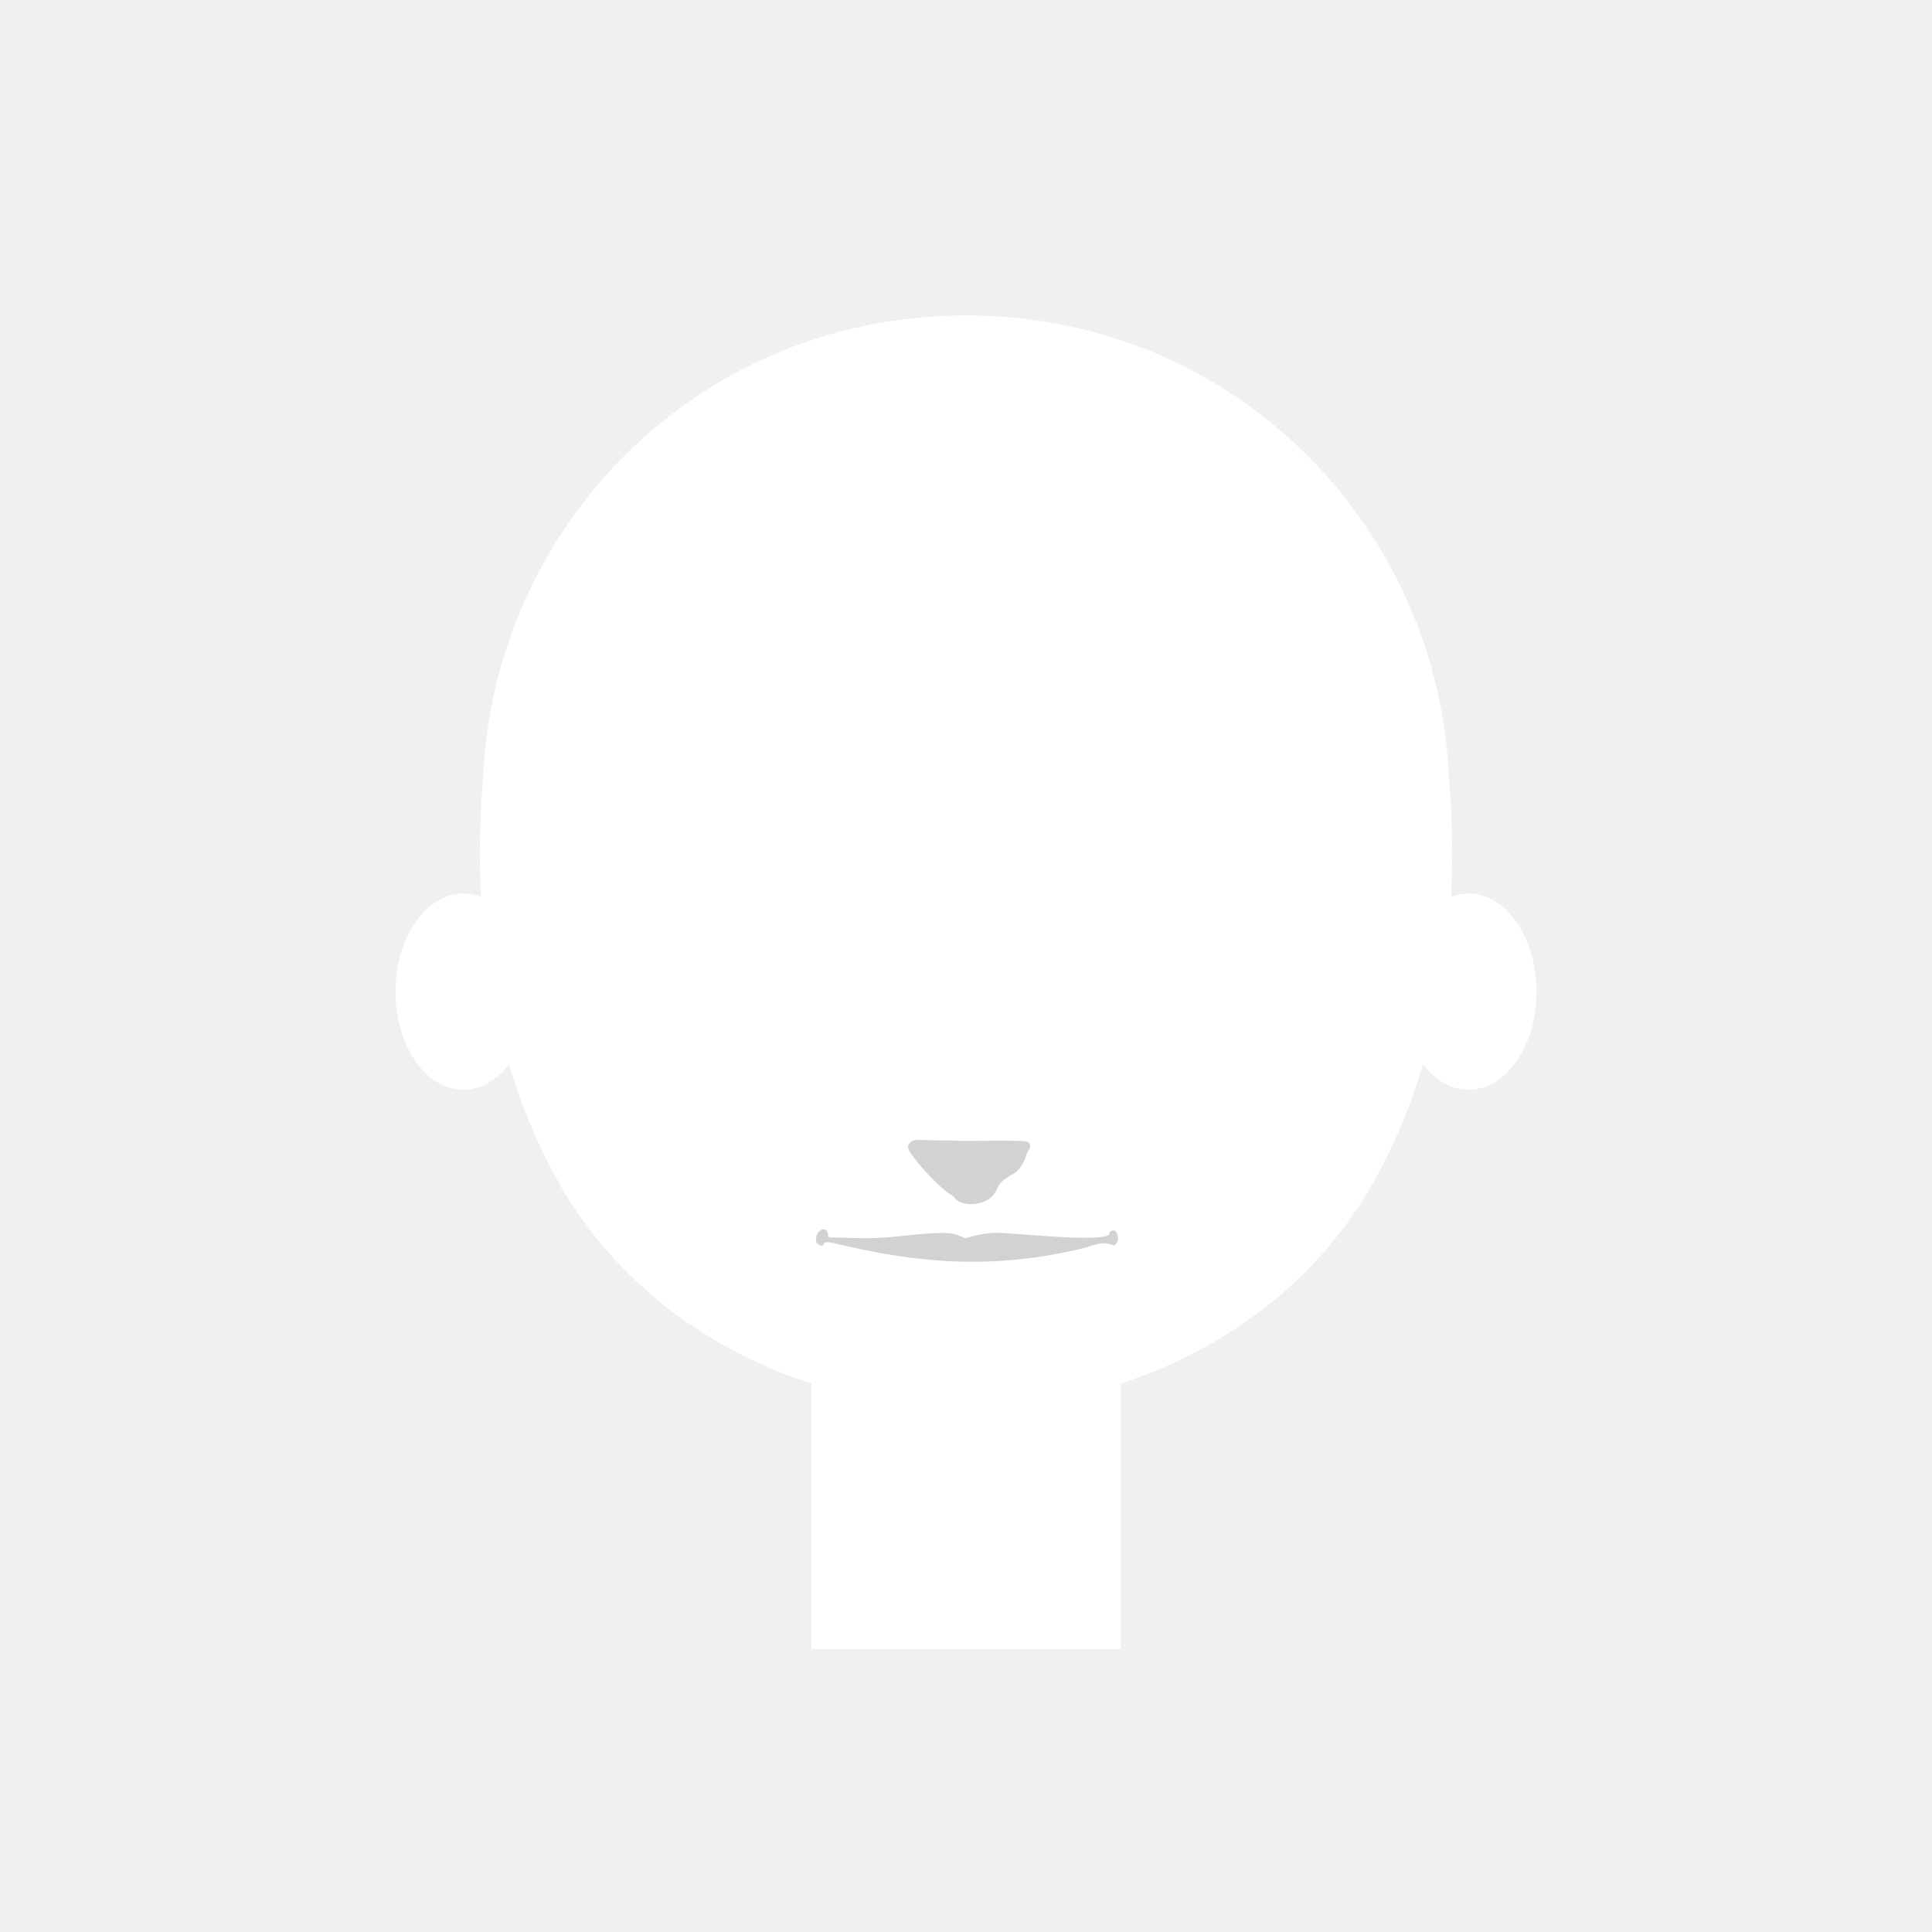
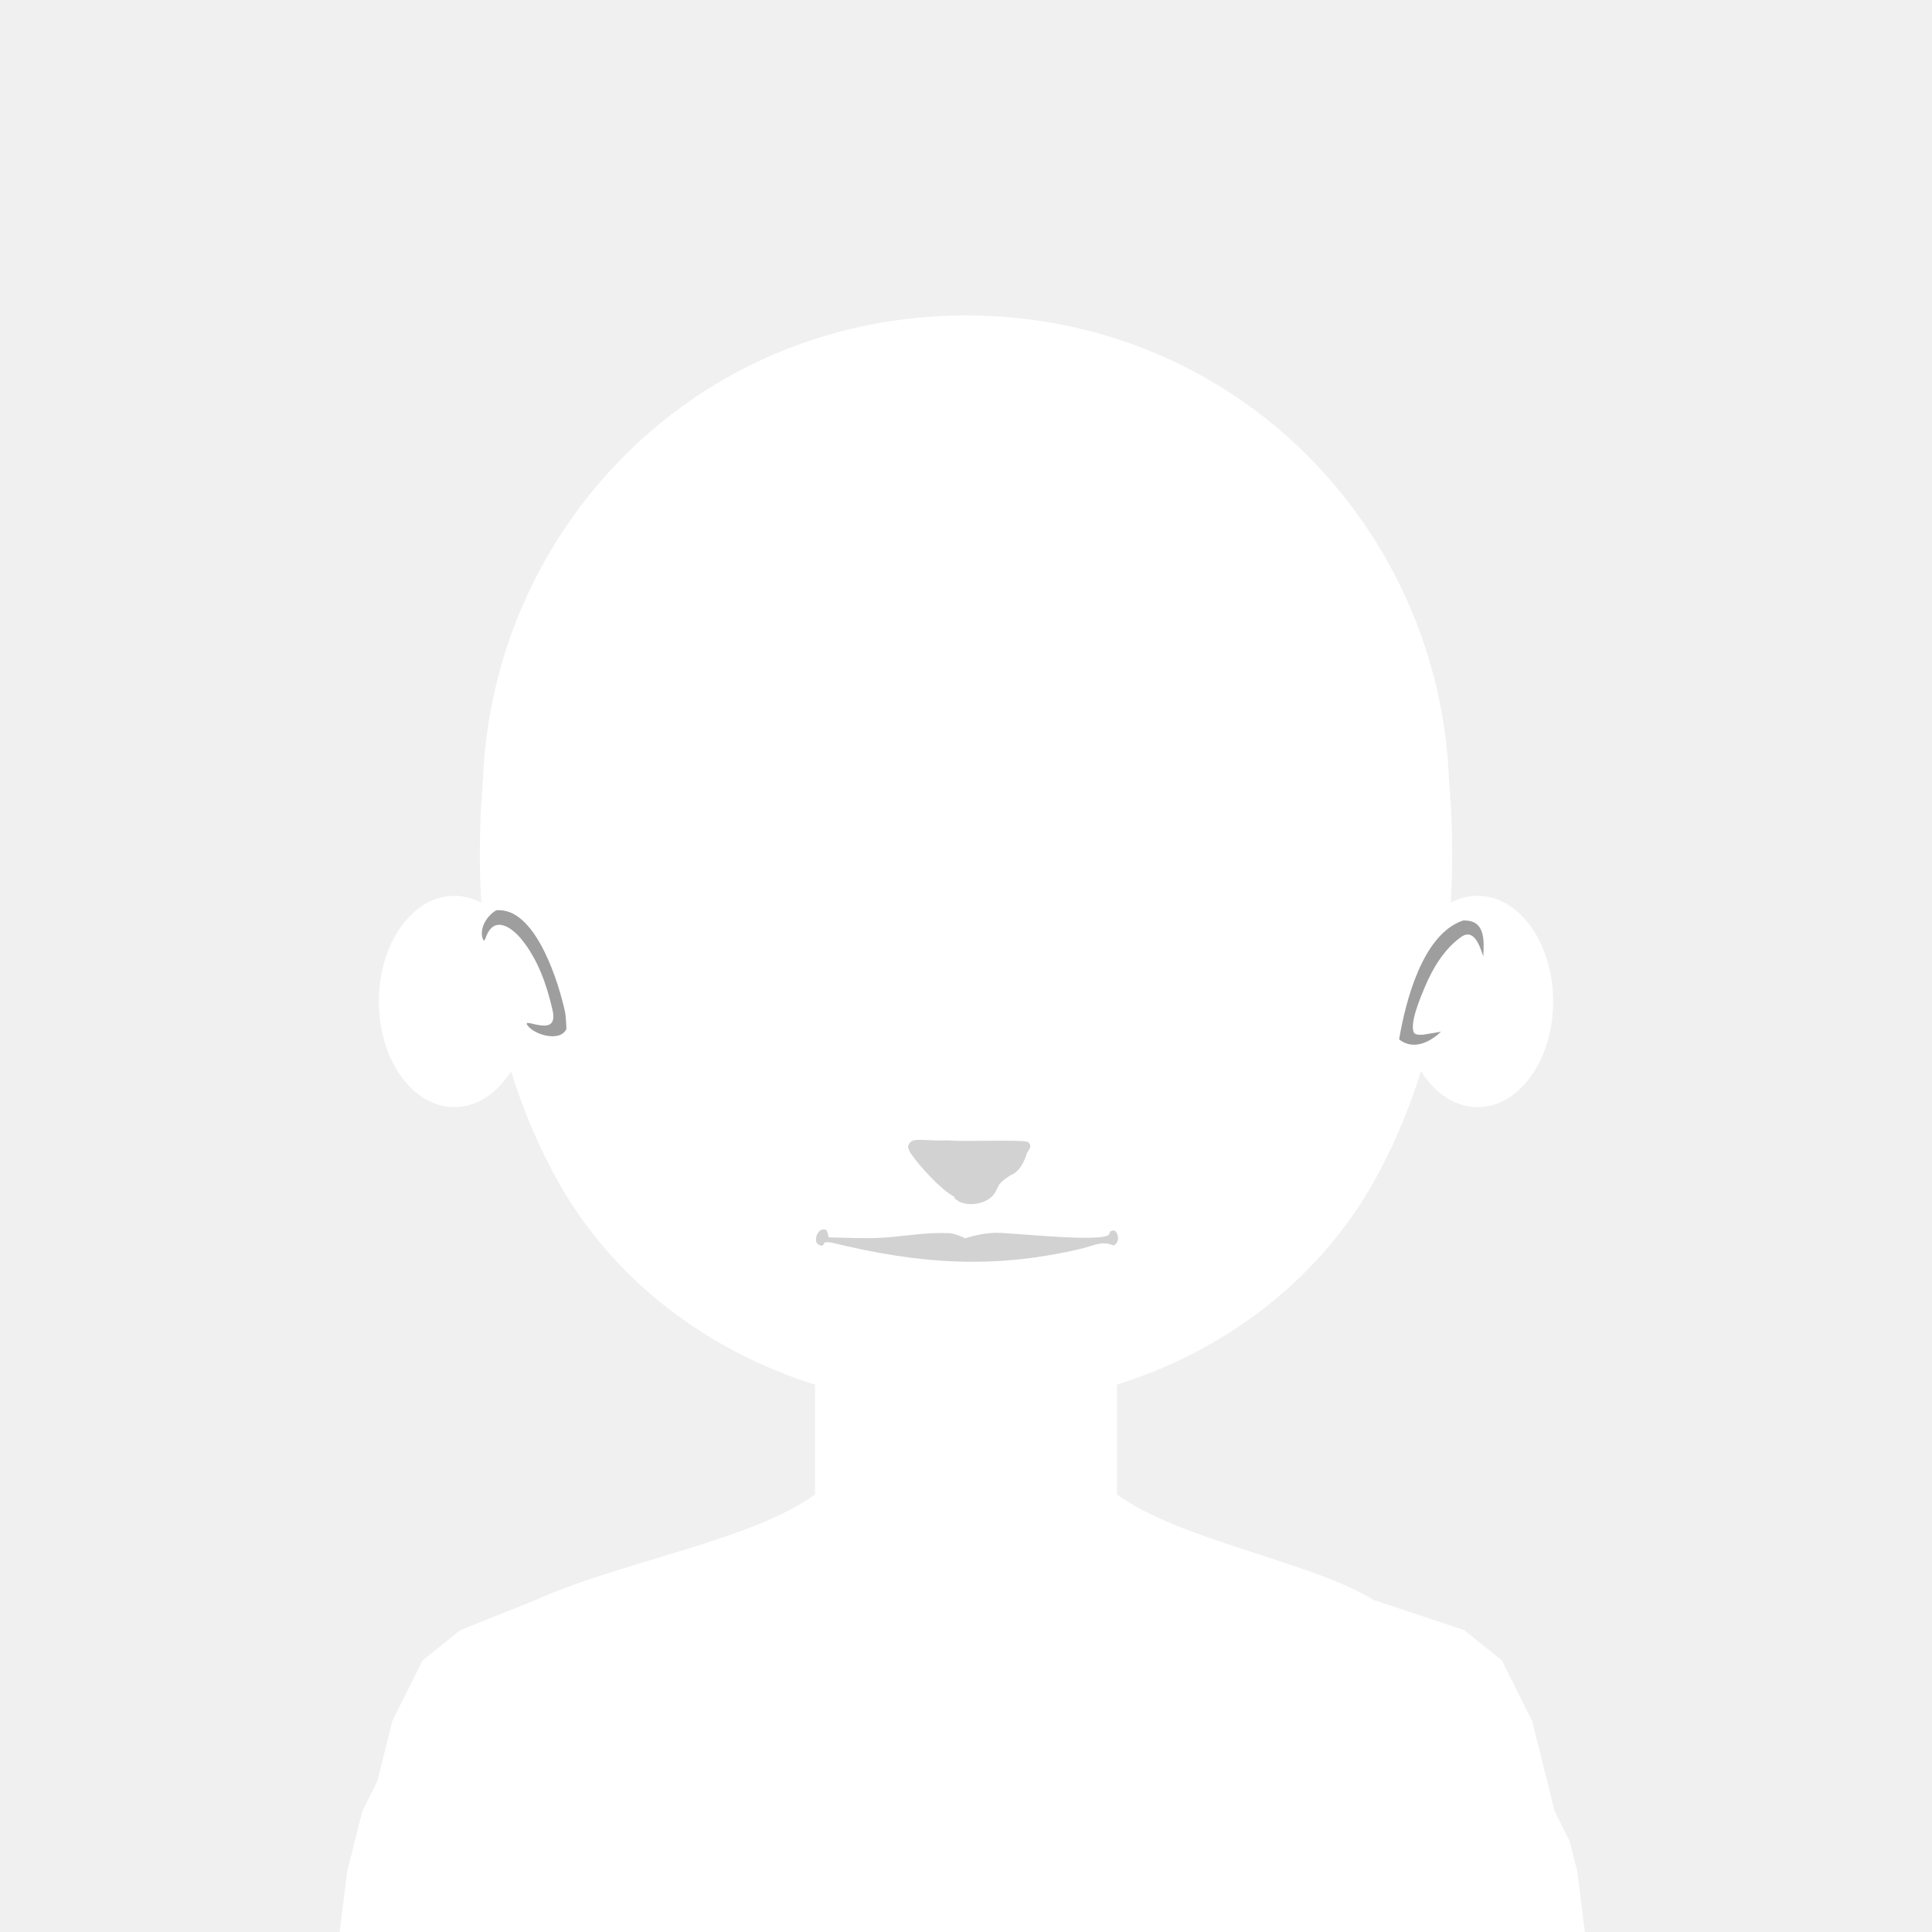
<svg xmlns="http://www.w3.org/2000/svg" width="256" height="256" viewBox="0 0 256 256">
+   <rect x="108" y="176" width="40" height="28" fill="#ffffff" />
+   <path d="M 108 198 C 100 204, 82 207, 71 212 L 71 212 L 61 216 L 56 220 L 54 224 L 52 228 L 51 232 L 50 236 L 48 240 L 47 244 L 46 248 L 45 256 L 210 256 L 209 248 L 208 244 L 206 240 L 205 236 L 204 232 L 203 228 L 201 224 L 199 220 L 194 216 L 182 212 C 174 207, 156 204, 148 198 Z" fill="#ffffff" />
+   <ellipse cx="60.2" cy="132.7" rx="10" ry="14" fill="#ffffff" />
+   <ellipse cx="195.8" cy="132.7" rx="10" ry="14" fill="#ffffff" />
  <path d="M 128.0 186.5 C 151.0 186.5 171.5 175.0 181.8 157.0 C 192.0 139.1 193.3 118.6 192.0 103.3 C 190.7 70.0 163.8 41.8 128.0 41.8 C 92.2 41.8 65.3 70.0 64.0 103.3 C 62.7 118.6 64.0 139.1 74.2 157.0 C 84.5 175.0 105.0 186.5 128.0 186.5 Z" fill="#ffffff" />
-   <rect x="107.5" y="157.0" width="41.0" height="61.5" fill="#ffffff" />
-   <ellipse cx="61.4" cy="131.4" rx="9" ry="13" fill="#ffffff" />
-   <ellipse cx="194.6" cy="131.4" rx="9" ry="13" fill="#ffffff" />
+   <g transform="translate(0 6) scale(1.28) translate(1 0)">
+     <path fill="#9e9e9e" transform="matrix(0.19329 0.00202215 -0.00202215 0.19329 2.0708 0)" d="M254.826 460.561C255.523 460.536 256.221 460.532 256.919 460.551C276.475 461.193 288.708 499.374 292.188 515.002C292.409 515.996 293.106 523.433 292.854 523.959C289.431 531.111 274.804 526.959 271.595 521.334L271.906 520.722L273.6 520.905C280.992 522.672 287.87 523.887 285.355 513.464C282.149 500.178 277.327 486.855 268.55 476.182C263.133 469.595 253.79 463.234 249.471 474.628C248.903 476.136 249.273 475.854 248.155 476.992C244.987 471.431 249.494 463.511 254.826 460.561Z" />
+   </g>
+   <g transform="translate(0 6) scale(1.28) translate(-1 0)">
+     <path fill="#9e9e9e" transform="matrix(0.19329 0.00202215 -0.00202215 0.19329 2.0708 0)" d="M782.784 460.559C794.699 459.92 794.31 470.813 793.857 479.617C792.113 474.707 788.958 464.122 781.653 469.543C772.848 476.077 766.83 486.354 762.763 496.358C760.729 501.361 754.311 516.574 757.342 521.186C758.902 522.227 760.192 521.957 762.116 521.926L771.638 520.227C765.605 526.099 756.819 530.424 749.267 524.57C752.518 504.162 761.193 468.193 782.784 460.559Z" />
+   </g>
  <g transform="translate(0 6) scale(1.28)">
    <path fill="#ffffff" transform="scale(0.195312 0.195312)" d="M437.875 228.763L439.355 229.381C440.664 231.006 440.938 231.33 442.527 232.651C447.363 235.27 452.129 241.98 455.284 246.379L456.656 248.073C457.736 246.774 458.052 247.075 460.087 246.527C461.201 248.624 461.429 249.232 462.996 250.947L462.698 252.498C464.409 253.12 464.635 253.399 466.007 254.513C466.108 256.735 466.251 257.064 465.357 259.004C465.298 259.891 465.397 259.96 465.074 260.735C463.937 259.662 463.223 259.458 461.812 258.835C463.888 263.554 465.303 265.903 468.464 270.045C467.572 270.514 467.083 270.64 466.077 270.373C448.067 265.594 430.278 263.399 411.694 262.031L408.269 262.063L404.896 261.934C406.75 259.901 408.932 258.469 411.16 256.878C412.701 255.526 413.528 255.038 414.363 253.234C414.212 251.088 414.21 251.703 412.796 249.669C421.604 239.271 426.163 235.48 437.875 228.763Z" />
    <path fill="#ffffff" transform="scale(0.195312 0.195312)" d="M572.624 233.91C576.904 235.959 581.996 229.205 585.968 226.449L586.518 226.074C585.056 227.958 584.898 228.042 584.523 230.318L586.983 228.55C599.243 236.644 601.531 239.062 611.795 249.752C610.939 252.015 611.324 251.821 612.303 254.618L614.758 253.986L617.647 255.834L615.039 257.292C617.927 258.436 618.877 259.409 620.611 261.961C619.083 262.085 617.049 262.187 615.568 262.408L613.692 262.024C598.691 263.664 585.919 265.013 570.809 267.167L567.038 267.988C566.097 267.532 562.039 264.453 560.814 263.593L559.191 266.096C559.388 264.601 559.81 264.339 559.708 262.718L558.488 263.308C557.672 260.162 557.12 258.666 555.059 256.172C556.902 253.872 556.434 255.855 559.278 255.606L558.944 253.337L559.378 252.101L561.571 251.51C563.155 252.345 563.182 252.265 564.892 252.426L565.901 253.331C566.645 251.516 567.83 249.456 568.767 247.691C567.537 247.697 567.688 247.677 566.468 247.442L566.018 246.561C566.518 245.216 566.965 244.292 567.581 243.018L568.179 243.493C568.001 241.825 569.724 235.527 570.155 233.117C570.489 234.982 570.004 234.394 571.223 235.271C572.416 234.686 571.984 235.158 572.624 233.91Z" />
    <path fill="#ffffff" transform="scale(0.195312 0.195312)" d="M501.246 565.071C500.011 563.028 499.001 562.741 496.914 561.576C492.009 552.324 491.599 540.602 502.439 535.466C508.842 532.353 516.24 532.003 522.909 534.496C531.128 537.637 528.702 539.268 534.08 543.472C534.136 547.363 534.159 550.66 533.938 554.536C531.443 557.614 527.873 561.376 526.4 564.86C519.137 564.973 509.817 564.579 502.904 565.073L501.246 565.071Z" />
  </g>
  <g transform="translate(0 6) scale(1.28) translate(0 3)">
    <path fill="#ededed" transform="scale(0.195312 0.195312)" d="M482.481 571.555C484.463 570.994 484.657 570.536 486.575 571.74C496.707 578.102 505.177 588.104 518.474 585.51C526.62 583.92 534.247 575.223 540.374 572.106L540.794 572.611C540.387 573.816 540.008 574.887 539.704 576.13C540.796 574.67 541.024 574.222 542.785 573.472L544.369 571.606C542.987 576.094 540.302 581.8 535.675 583.462C533.385 585.057 531.032 586.393 529.471 588.64L527.697 592.137C524.053 599.455 510.558 601.091 505.886 595.479L505.931 595.014C498.599 591.138 487.253 578.614 482.481 571.555Z" />
  </g>
  <g transform="translate(0 6) scale(1.28) translate(0 3)">
    <path fill="#d2d2d2" transform="scale(0.195312 0.195312)" d="M440.943 619.282C439.183 619.051 438.93 618.954 437.121 619.139C436.339 620.528 436.789 620.191 435.578 620.931C433.892 620.477 433.98 620.566 432.791 619.302C431.609 616.242 434.155 610.949 437.865 612.531C438.828 614.108 438.936 614.291 438.955 616.132L439.588 616.49C449.687 616.658 459.798 617.277 469.877 616.496C480.915 615.64 492.06 613.694 503.207 614.247C505.69 614.37 509.294 615.883 511.597 616.933C517.154 615.288 522.265 614.141 528.072 614.048C535.96 613.921 585.507 619.555 587.878 614.769C588.043 614.435 588.291 613.717 588.424 613.346C590.057 612.67 589.233 612.787 590.989 612.982C593.17 615.053 593.323 619.088 590.358 620.799C584.227 618.079 579.822 620.84 573.705 622.311C527.144 633.509 487.309 630.649 440.943 619.282Z" />
    <path fill="#d2d2d2" transform="scale(0.195312 0.195312)" d="M435.962 617.141C434.66 616.698 435.122 617.13 434.438 615.955C435.089 614.525 434.568 615.059 436.187 614.447C438.24 614.905 437.296 614.46 438.955 616.132L439.588 616.49C438.515 616.676 436.978 616.891 435.962 617.141Z" />
    <path fill="#d2d2d2" transform="scale(0.195312 0.195312)" d="M482.481 571.555C481.65 570.093 481.662 570.072 481.222 568.439C482.19 564.506 485.534 564.736 489.057 564.812C492.946 564.895 496.643 565.275 500.565 565.104L501.246 565.071L502.904 565.073C509.567 565.911 542.407 564.459 544.97 565.948C546.258 567.672 545.982 566.751 546.036 568.735C545.42 569.922 545.143 570.495 544.369 571.606C542.987 576.094 540.302 581.8 535.675 583.462C533.385 585.057 531.032 586.393 529.471 588.64L527.697 592.137C524.053 599.455 510.558 601.091 505.886 595.479L505.931 595.014C498.599 591.138 487.253 578.614 482.481 571.555Z" />
  </g>
</svg>
